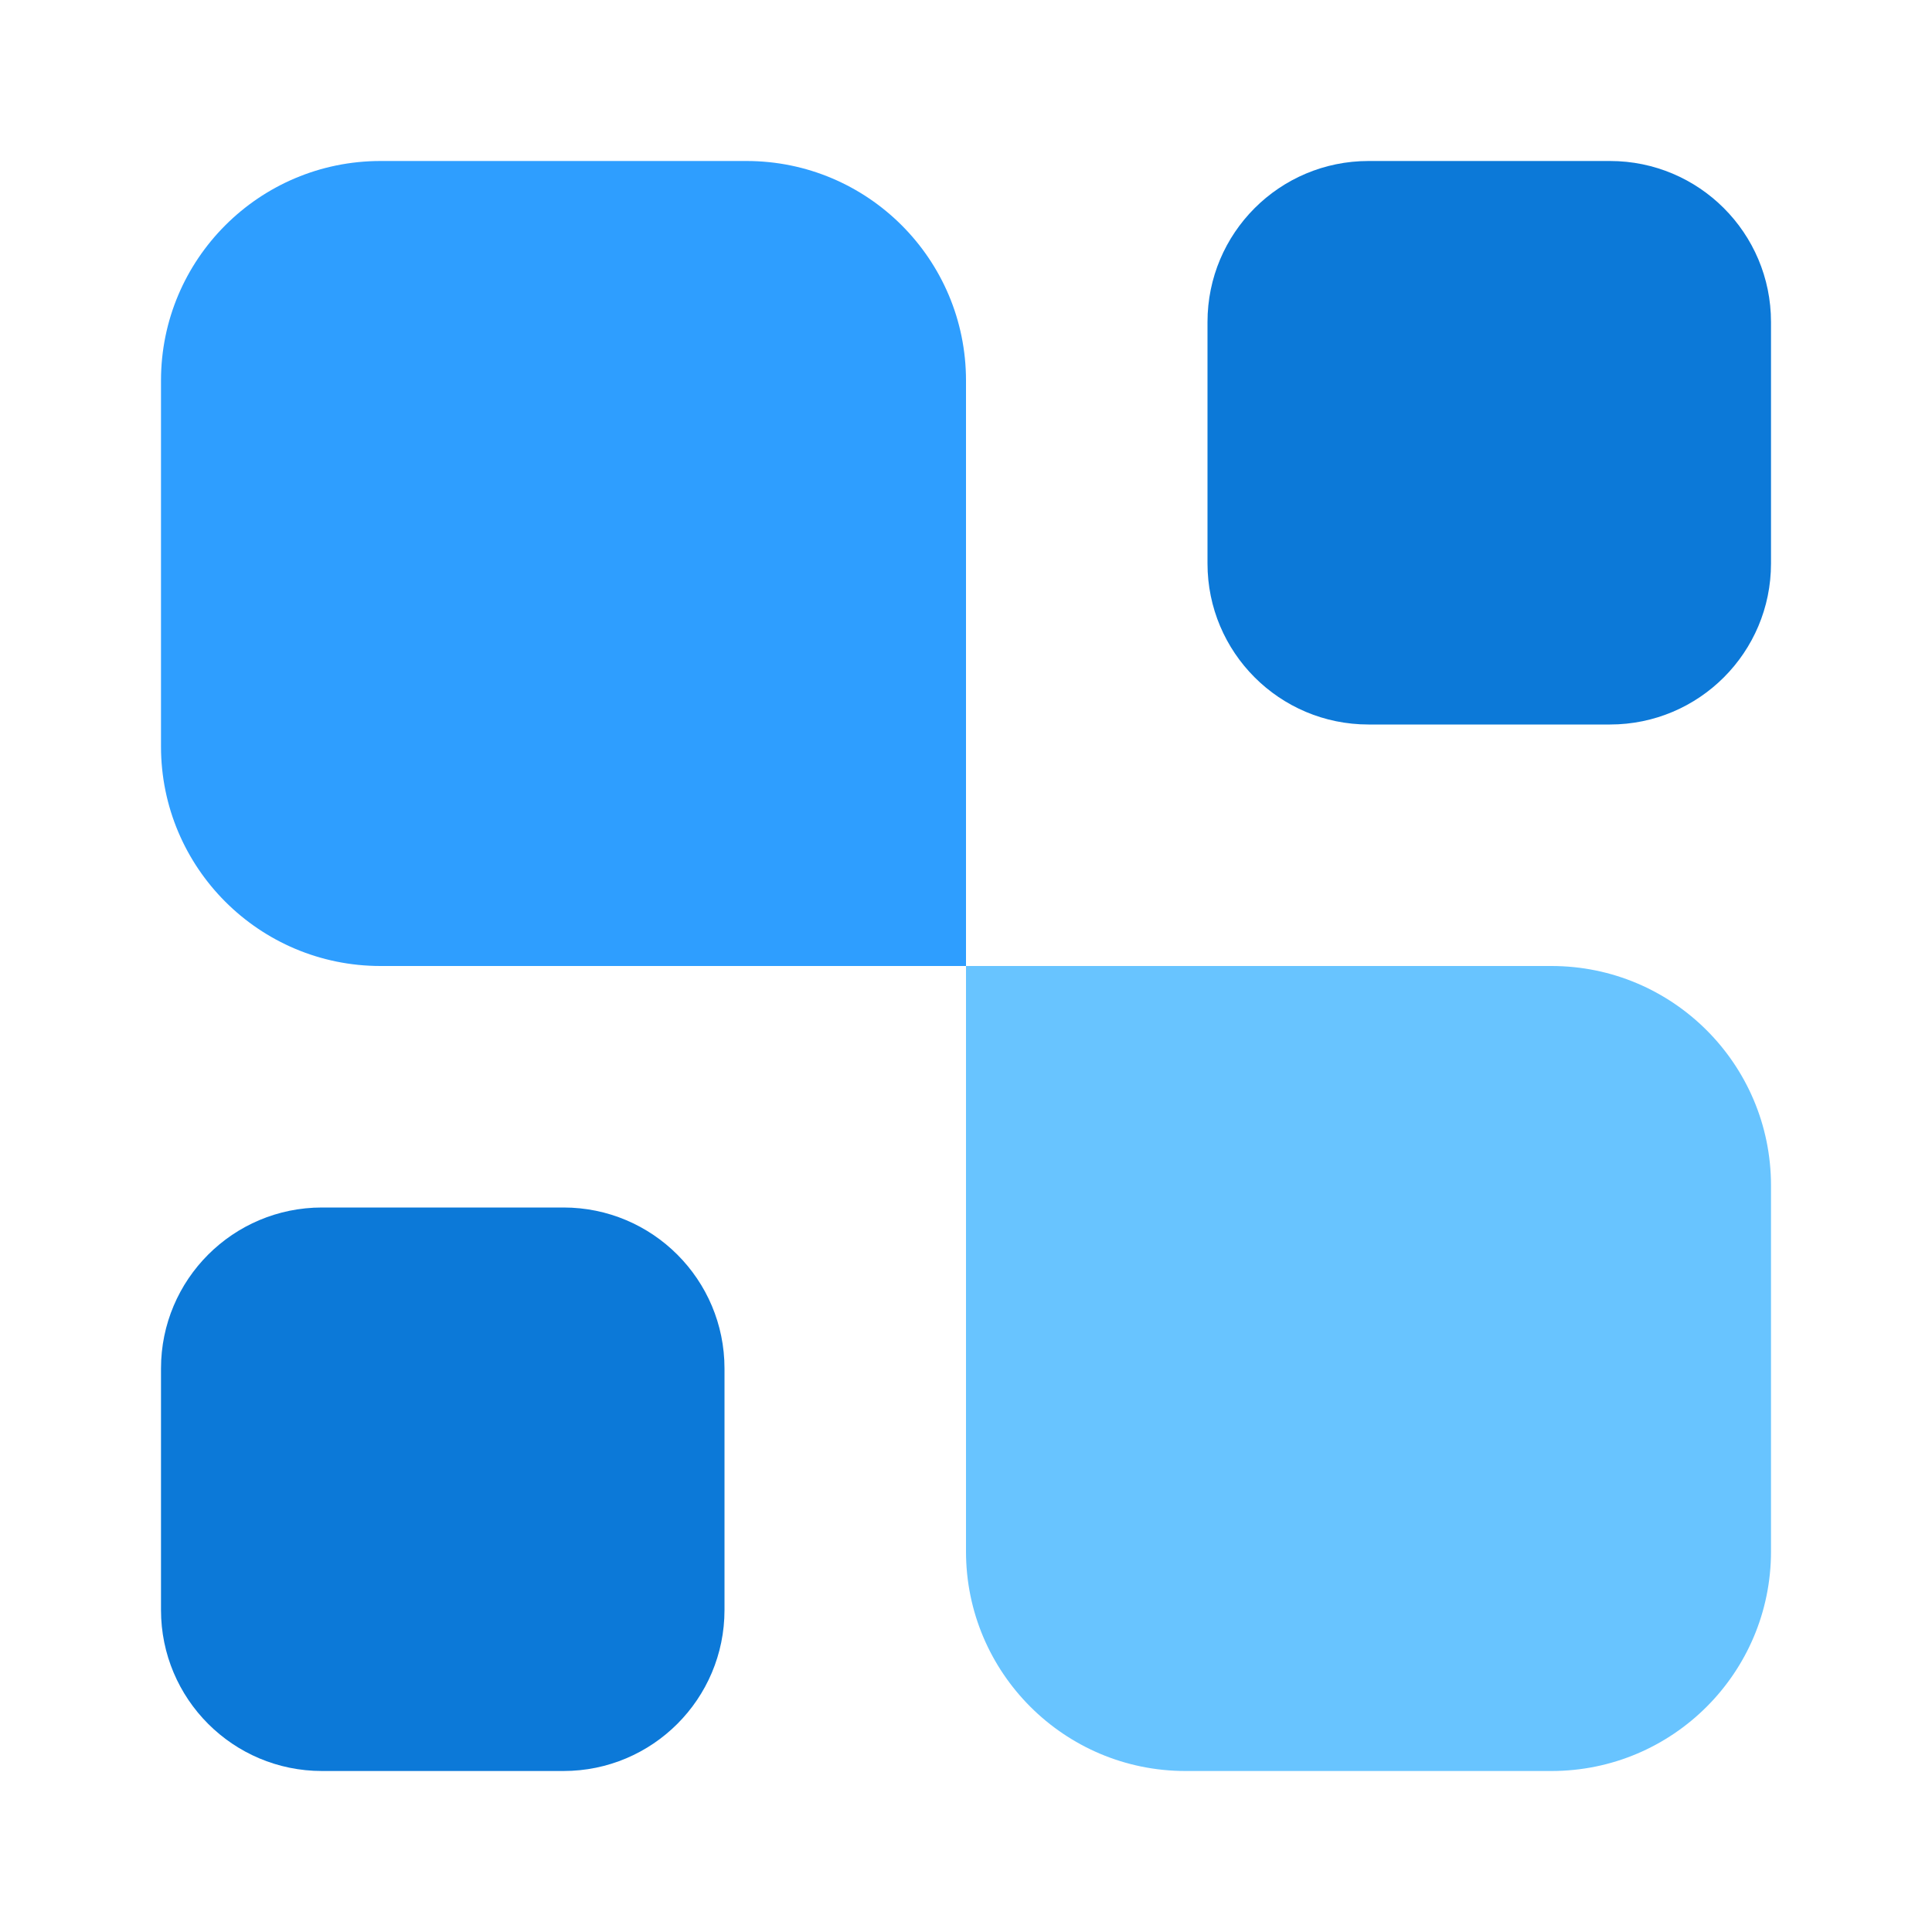
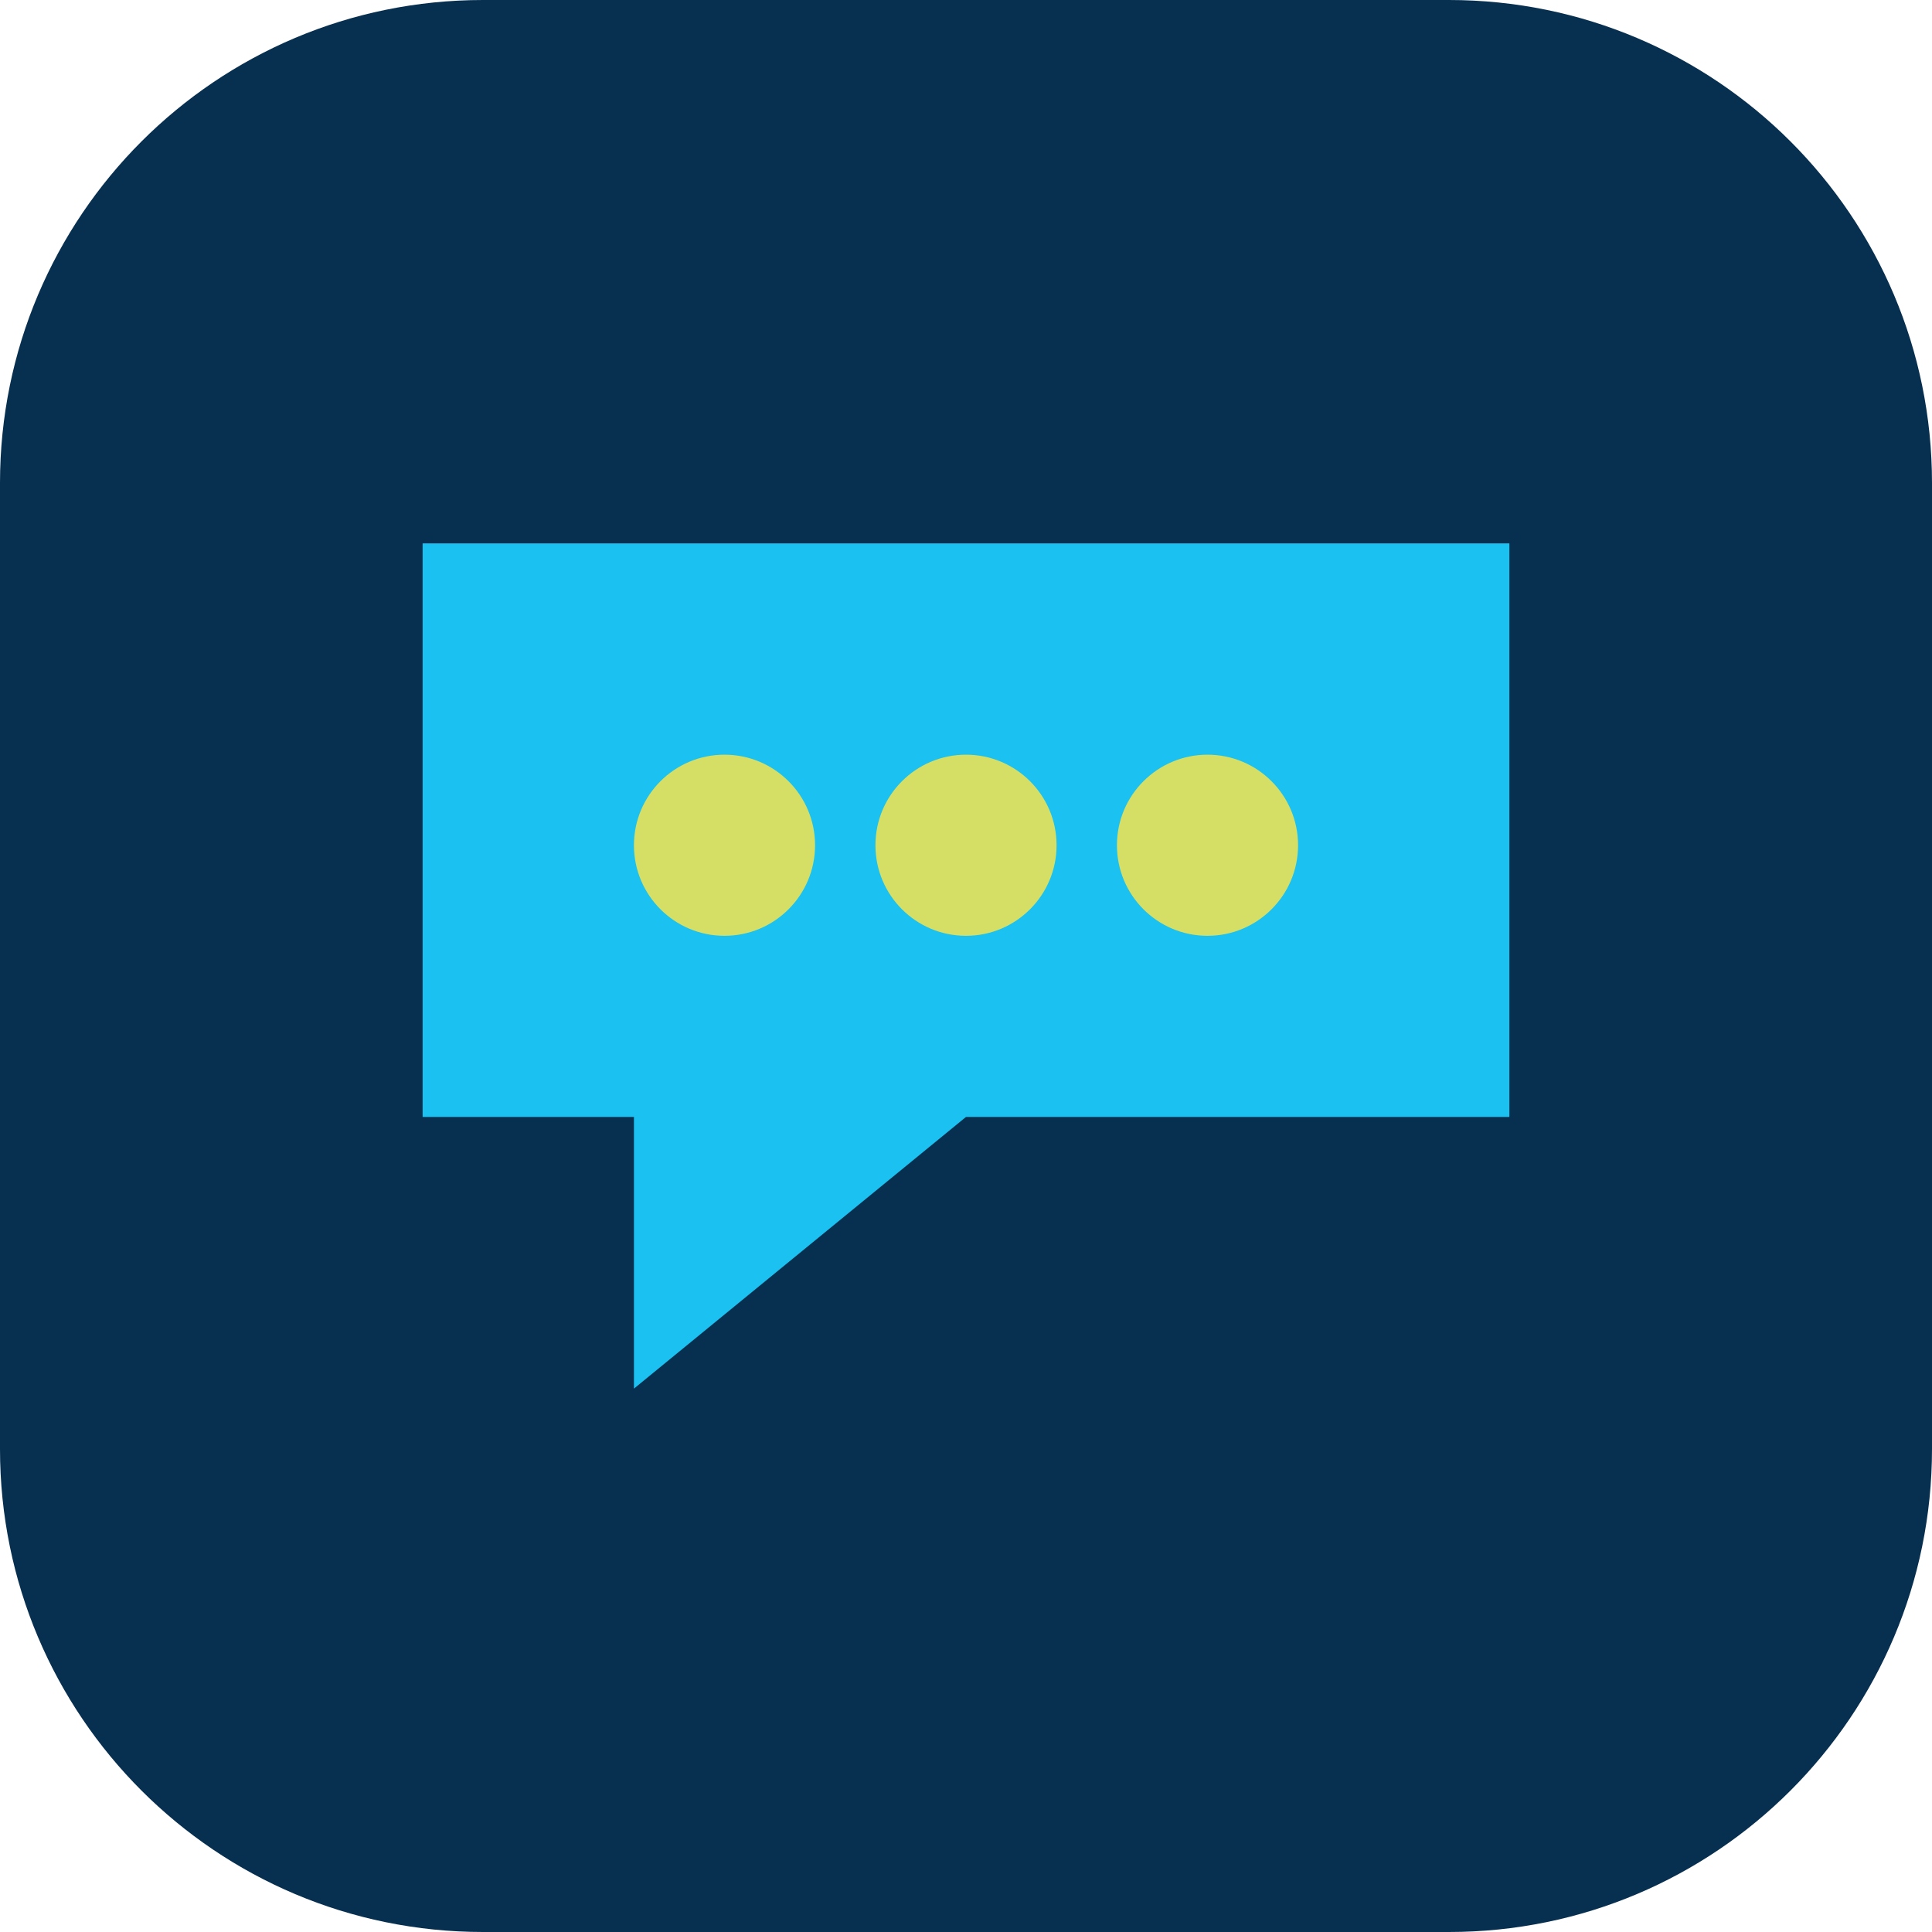
- <svg xmlns="http://www.w3.org/2000/svg" width="24" height="24" viewBox="0 0 24 24" fill="none">
-   <path d="M22 19.273C22 20.779 20.779 22 19.273 22H14.727C13.221 22 12 20.779 12 19.273V12H19.273C20.779 12 22 13.221 22 14.727V19.273Z" fill="#68C4FF" />
-   <path d="M20 2C21.105 2 22 2.895 22 4V7C22 8.105 21.105 9 20 9H17C15.895 9 15 8.105 15 7V4C15 2.895 15.895 2 17 2H20Z" fill="#0C79D8" />
-   <path d="M7 15C8.105 15 9 15.895 9 17V20C9 21.105 8.105 22 7 22H4C2.895 22 2 21.105 2 20V17C2 15.895 2.895 15 4 15H7Z" fill="#0C79D8" />
-   <path d="M12 12H4.727C3.221 12 2 10.779 2 9.273V4.727C2 3.221 3.221 2 4.727 2H9.273C10.779 2 12 3.221 12 4.727V12Z" fill="#2E9EFF" />
+ <svg xmlns="http://www.w3.org/2000/svg" width="64" height="64" viewBox="0 0 64 64">
+   <rect width="64" height="64" rx="16" fill="#072f4f" />
+   <path d="M14 18h36v19H32l-11 9v-9h-7z" fill="#1ac1f1" />
+   <circle cx="24" cy="28" r="3" fill="#d5df65" />
+   <circle cx="32" cy="28" r="3" fill="#d5df65" />
+   <circle cx="40" cy="28" r="3" fill="#d5df65" />
</svg>
